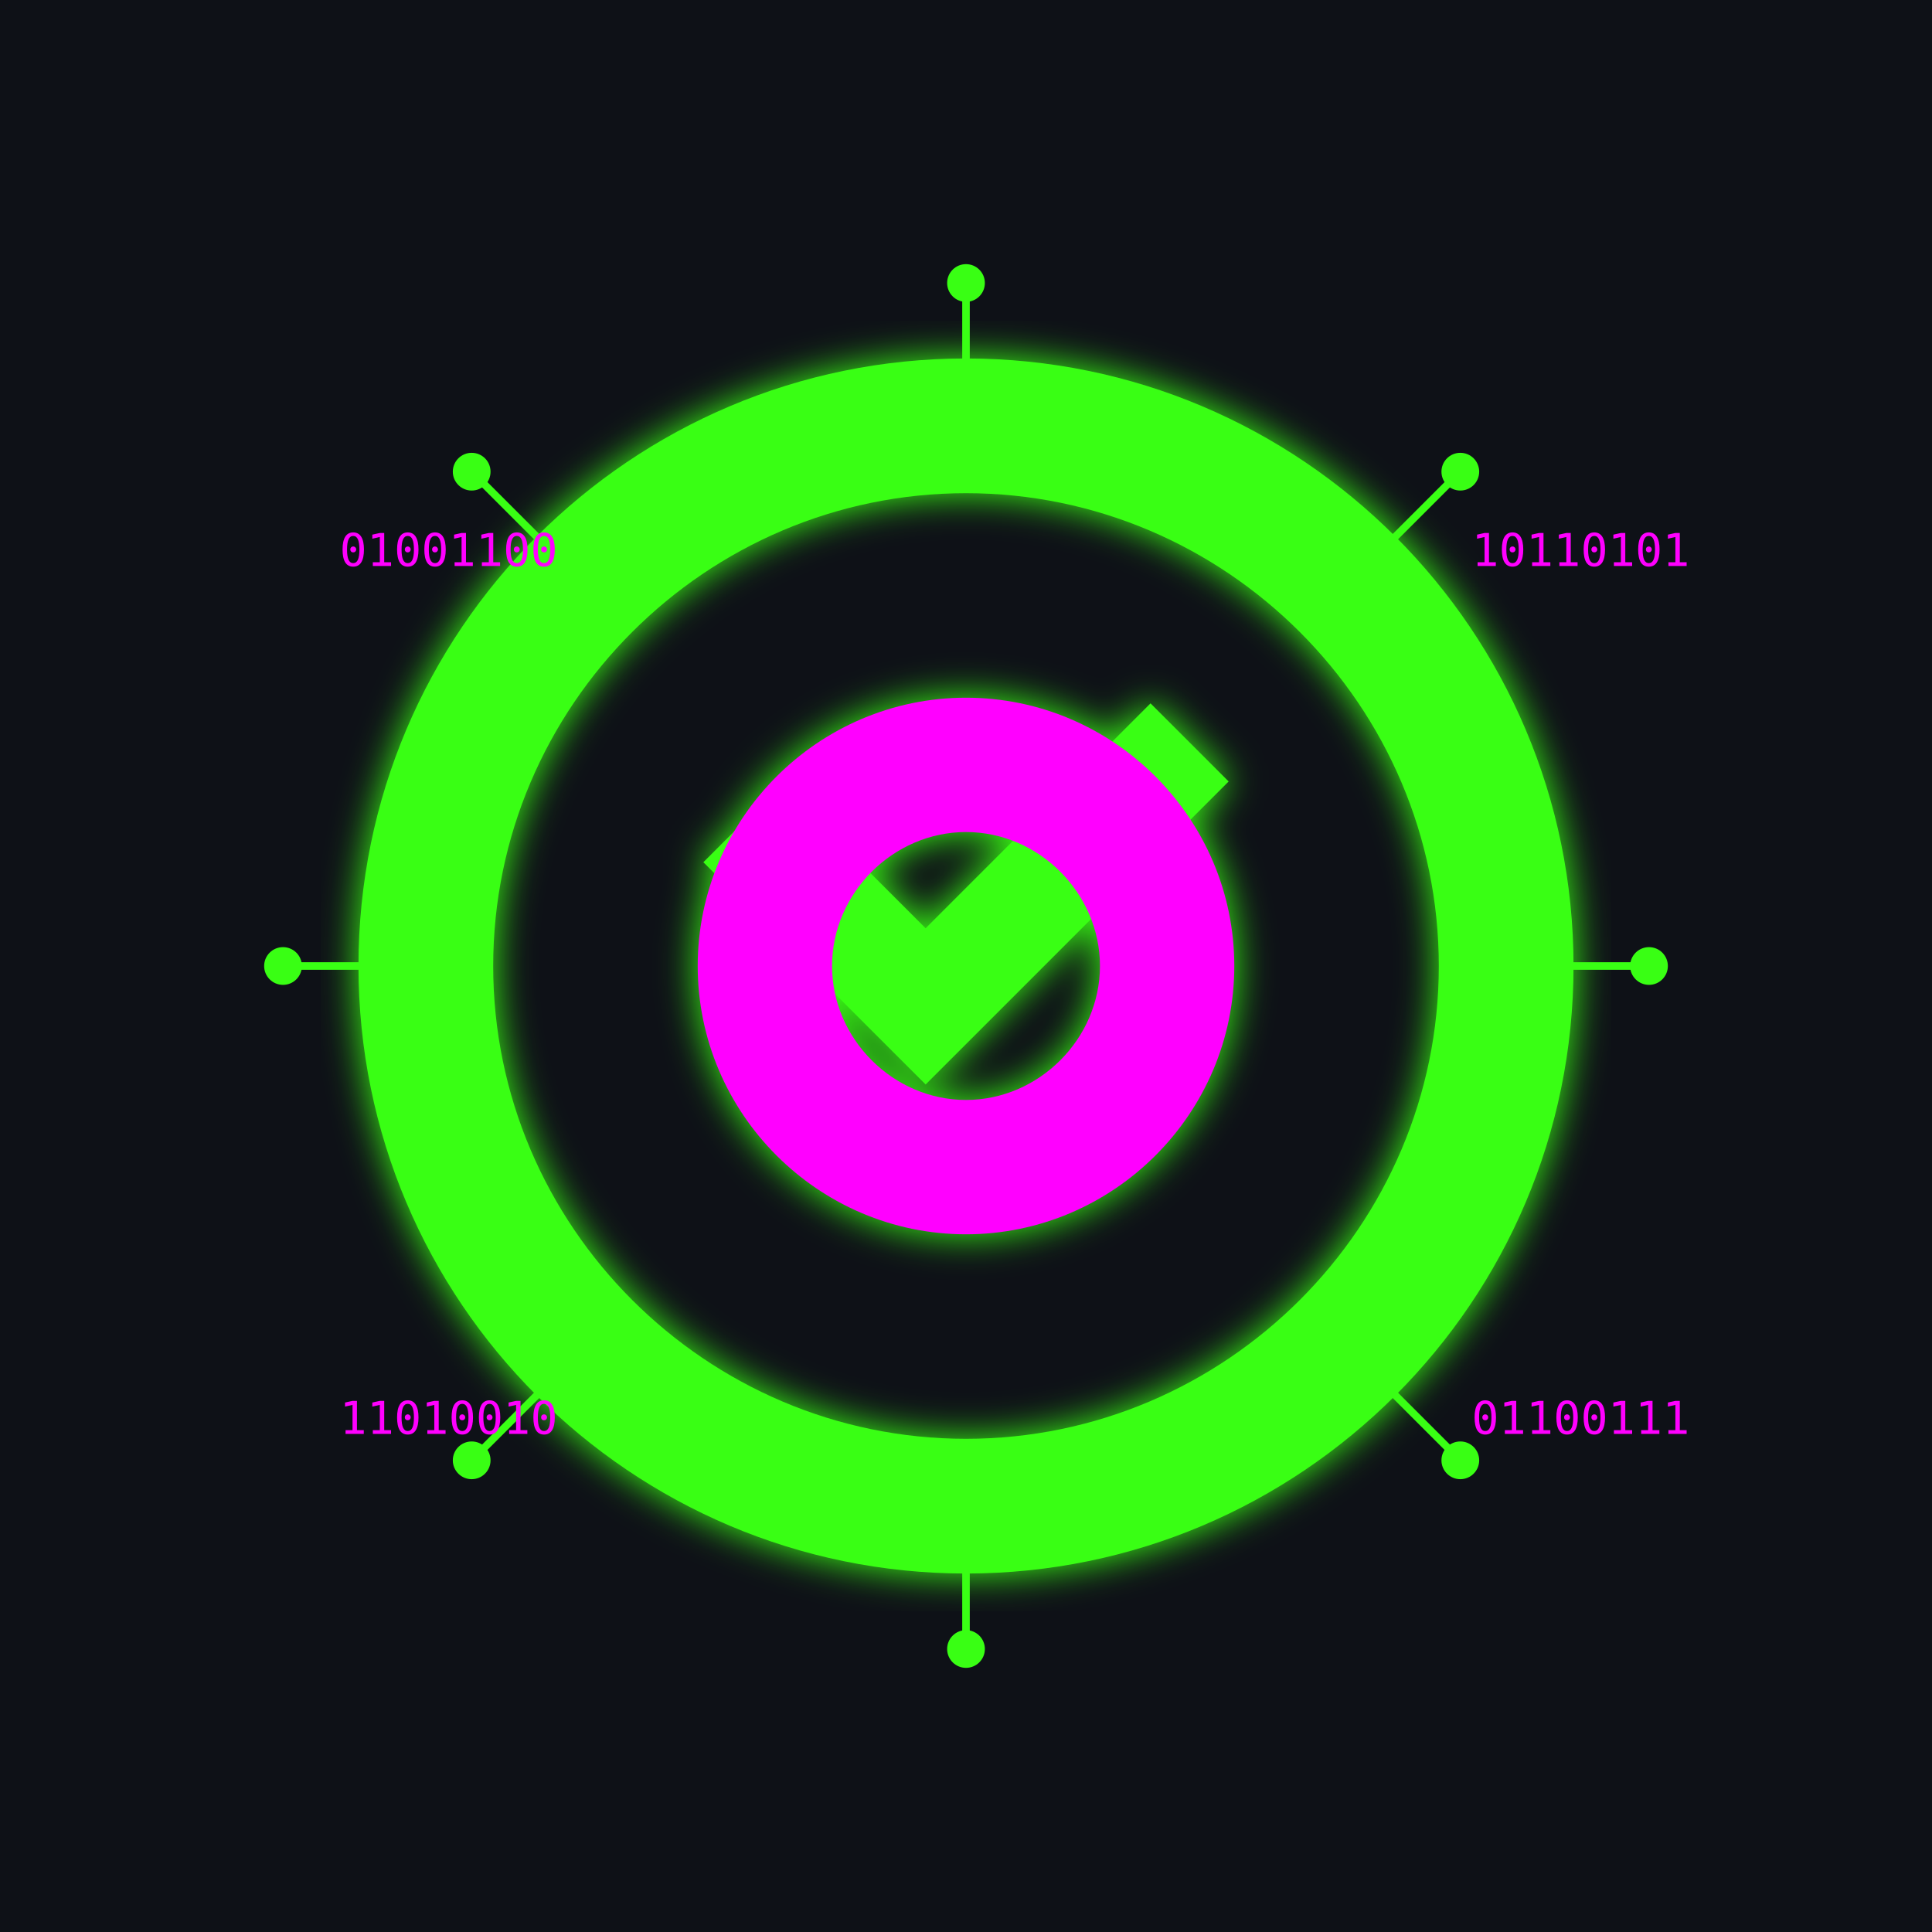
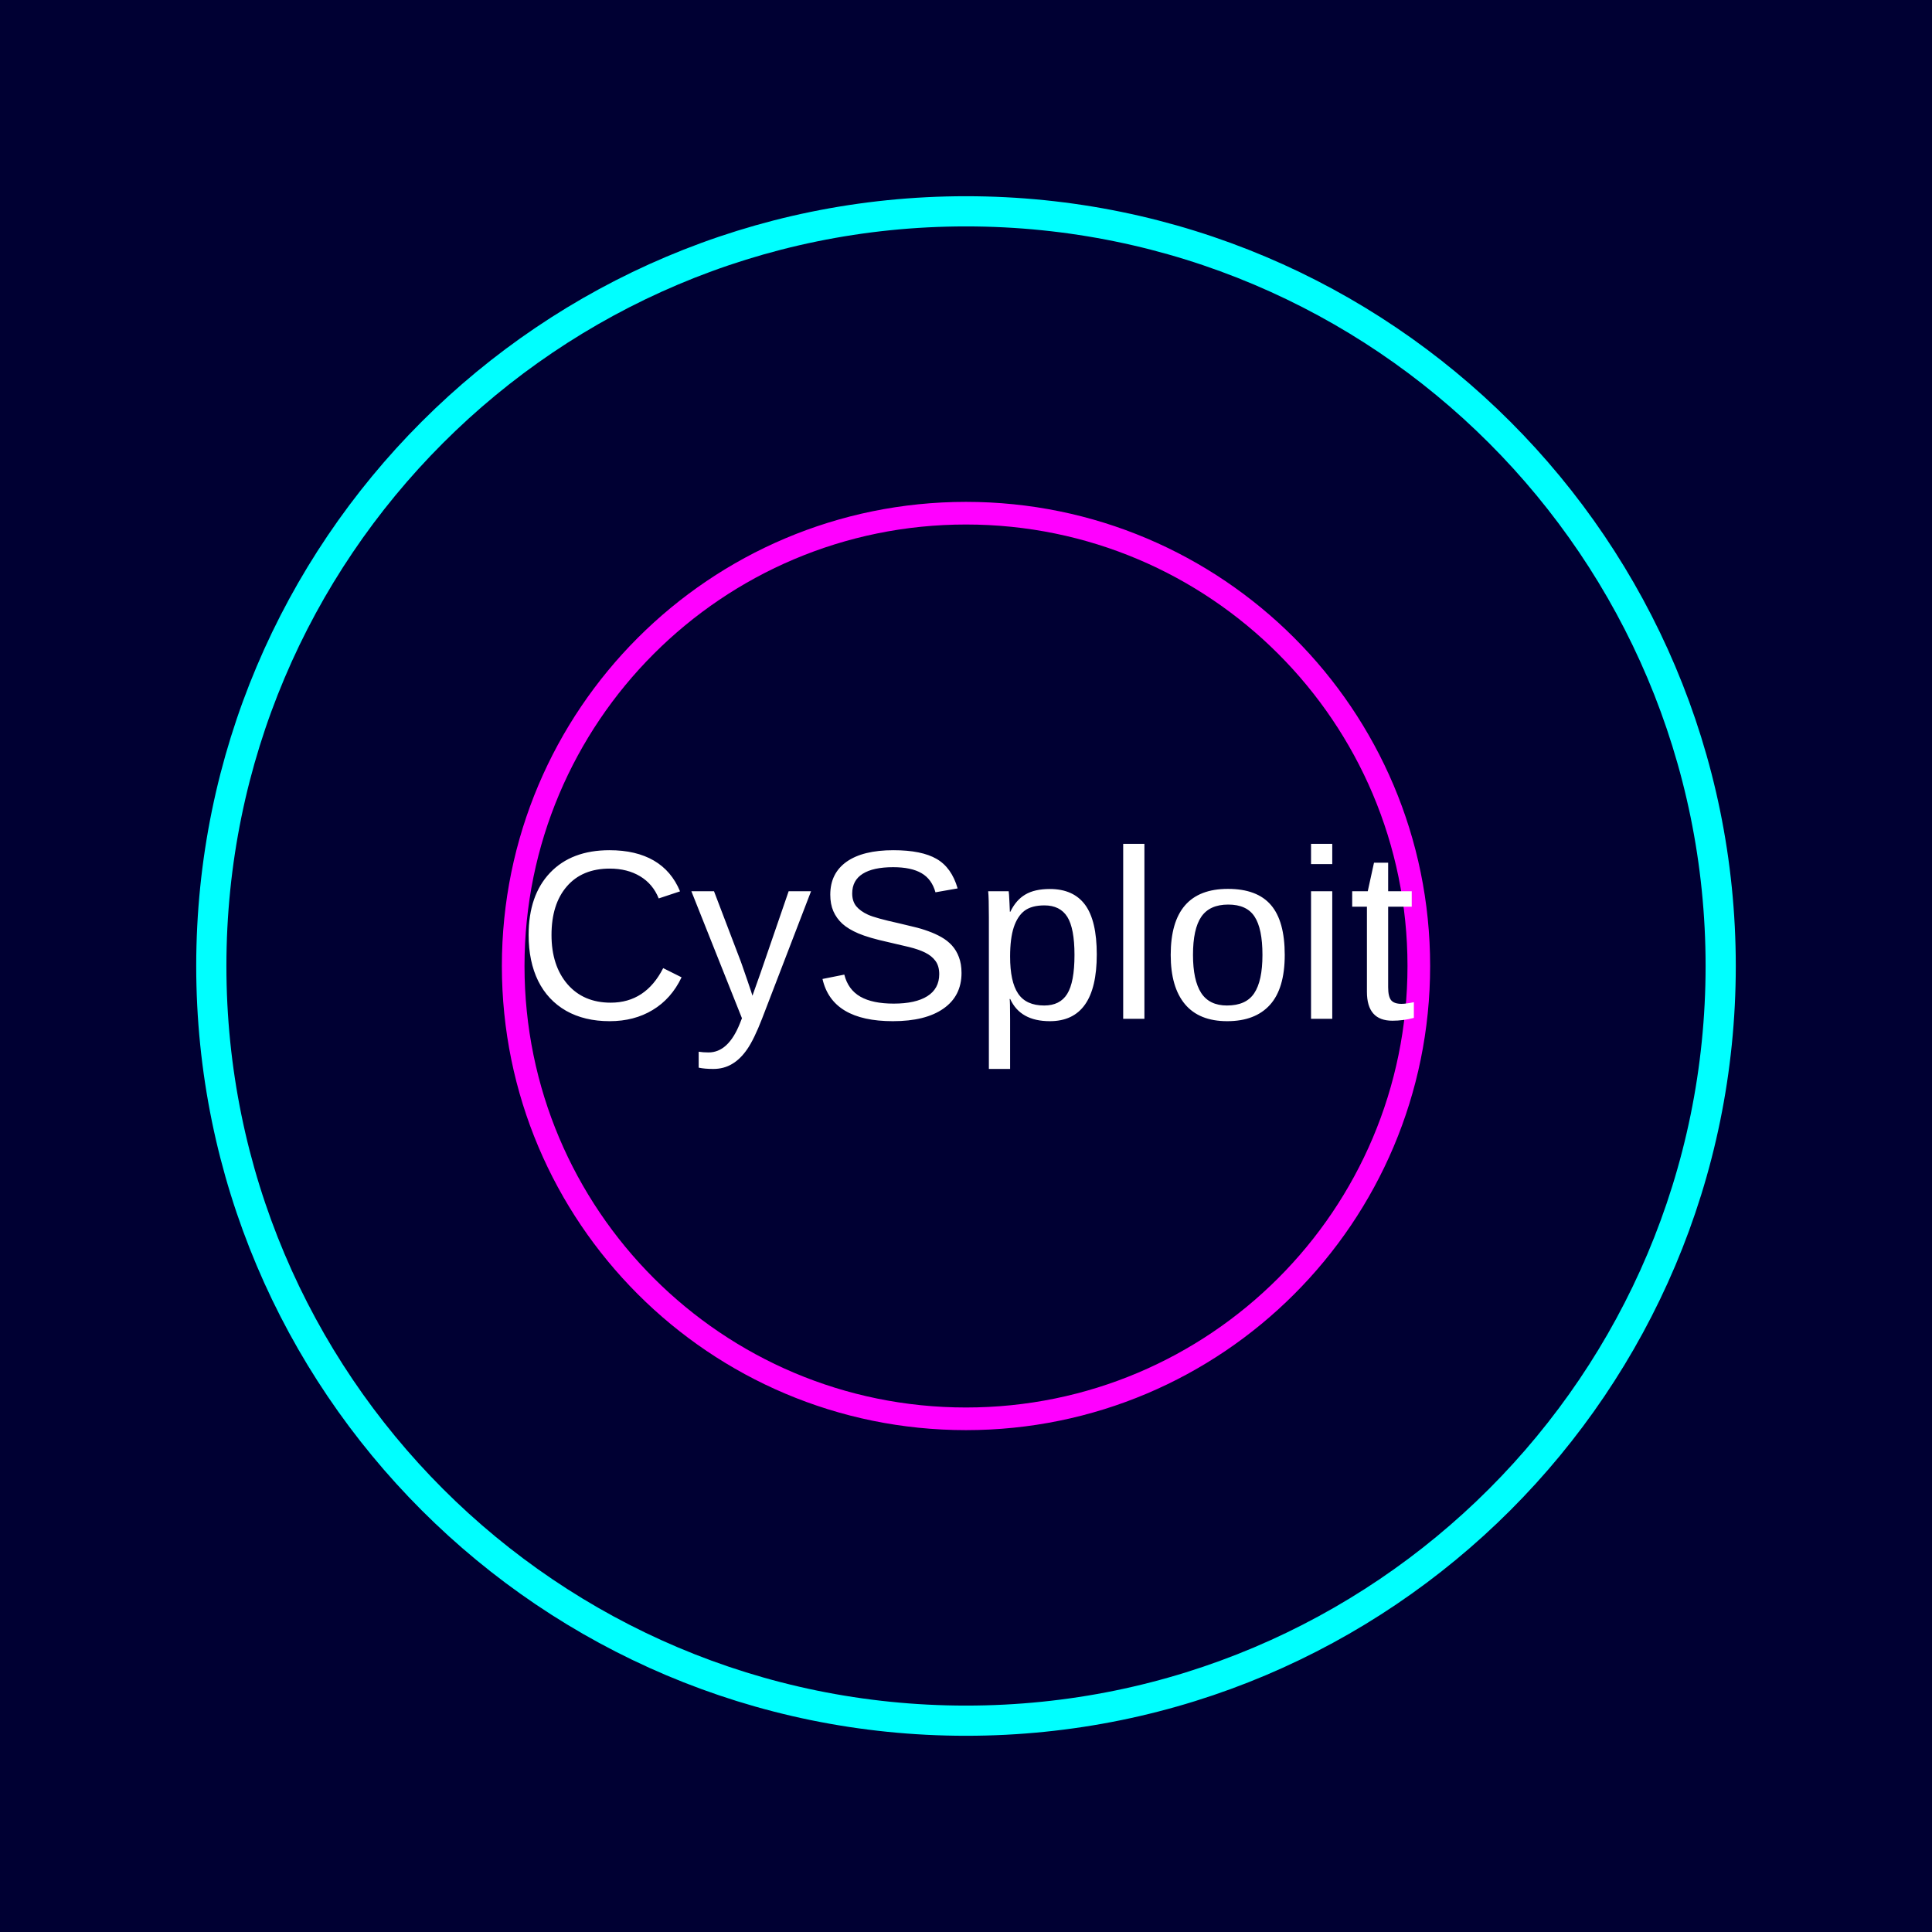
- <svg xmlns="http://www.w3.org/2000/svg" width="512" height="512" viewBox="0 0 512 512" fill="none">
-   <rect width="512" height="512" fill="#0e1117" />
-   <g filter="url(#filter0_d)">
-     <path d="M256 95C167.2 95 95 167.2 95 256C95 344.8 167.2 417 256 417C344.8 417 417 344.8 417 256C417 167.2 344.8 95 256 95ZM256 381.3C187.1 381.3 130.7 324.9 130.7 256C130.7 187.1 187.1 130.7 256 130.7C324.9 130.7 381.3 187.1 381.3 256C381.3 324.9 324.9 381.3 256 381.3Z" fill="#39FF14" />
-     <path d="M304.9 186.4L245.3 246L207.1 207.8L186.4 228.5L245.3 287.4L325.6 207.1L304.9 186.4Z" fill="#39FF14" />
-     <path d="M256 184.9C216.9 184.9 184.9 216.9 184.9 256C184.9 295.1 216.9 327.1 256 327.1C295.1 327.1 327.1 295.1 327.1 256C327.1 216.9 295.1 184.9 256 184.9ZM256 291.5C236.7 291.5 220.5 275.3 220.5 256C220.5 236.7 236.7 220.5 256 220.5C275.3 220.5 291.5 236.7 291.5 256C291.5 275.3 275.3 291.5 256 291.5Z" fill="#FF00FF" />
-   </g>
-   <path d="M75 256H130" stroke="#39FF14" stroke-width="2" />
-   <path d="M382 256H437" stroke="#39FF14" stroke-width="2" />
-   <path d="M256 75V130" stroke="#39FF14" stroke-width="2" />
-   <path d="M256 382V437" stroke="#39FF14" stroke-width="2" />
-   <path d="M125 125L166 166" stroke="#39FF14" stroke-width="2" />
-   <path d="M387 125L346 166" stroke="#39FF14" stroke-width="2" />
-   <path d="M125 387L166 346" stroke="#39FF14" stroke-width="2" />
-   <path d="M387 387L346 346" stroke="#39FF14" stroke-width="2" />
-   <circle cx="75" cy="256" r="5" fill="#39FF14" />
-   <circle cx="437" cy="256" r="5" fill="#39FF14" />
-   <circle cx="256" cy="75" r="5" fill="#39FF14" />
-   <circle cx="256" cy="437" r="5" fill="#39FF14" />
-   <circle cx="125" cy="125" r="5" fill="#39FF14" />
-   <circle cx="387" cy="125" r="5" fill="#39FF14" />
-   <circle cx="125" cy="387" r="5" fill="#39FF14" />
-   <circle cx="387" cy="387" r="5" fill="#39FF14" />
-   <text x="90" y="150" fill="#FF00FF" font-family="monospace" font-size="12">01001100</text>
-   <text x="390" y="150" fill="#FF00FF" font-family="monospace" font-size="12">10110101</text>
-   <text x="90" y="380" fill="#FF00FF" font-family="monospace" font-size="12">11010010</text>
-   <text x="390" y="380" fill="#FF00FF" font-family="monospace" font-size="12">01100111</text>
-   <defs>
-     <filter id="filter0_d" x="85" y="85" width="342" height="342" filterUnits="userSpaceOnUse" color-interpolation-filters="sRGB">
-       <feFlood flood-opacity="0" result="BackgroundImageFix" />
-       <feColorMatrix in="SourceAlpha" type="matrix" values="0 0 0 0 0 0 0 0 0 0 0 0 0 0 0 0 0 0 127 0" />
-       <feOffset />
-       <feGaussianBlur stdDeviation="5" />
-       <feColorMatrix type="matrix" values="0 0 0 0 0.224 0 0 0 0 1 0 0 0 0 0.078 0 0 0 1 0" />
-       <feBlend mode="normal" in2="BackgroundImageFix" result="effect1_dropShadow" />
-       <feBlend mode="normal" in="SourceGraphic" in2="effect1_dropShadow" result="shape" />
-     </filter>
-   </defs>
+ <svg xmlns="http://www.w3.org/2000/svg" width="256" height="256" viewBox="0 0 256 256">
+   <rect width="256" height="256" fill="#000033" />
+   <circle cx="128" cy="128" r="100" fill="none" stroke="#00ffff" stroke-width="4" />
+   <circle cx="128" cy="128" r="60" fill="none" stroke="#ff00ff" stroke-width="3" />
+   <text x="128" y="135" font-family="Arial" font-size="32" fill="#ffffff" text-anchor="middle">CySploit</text>
</svg>
